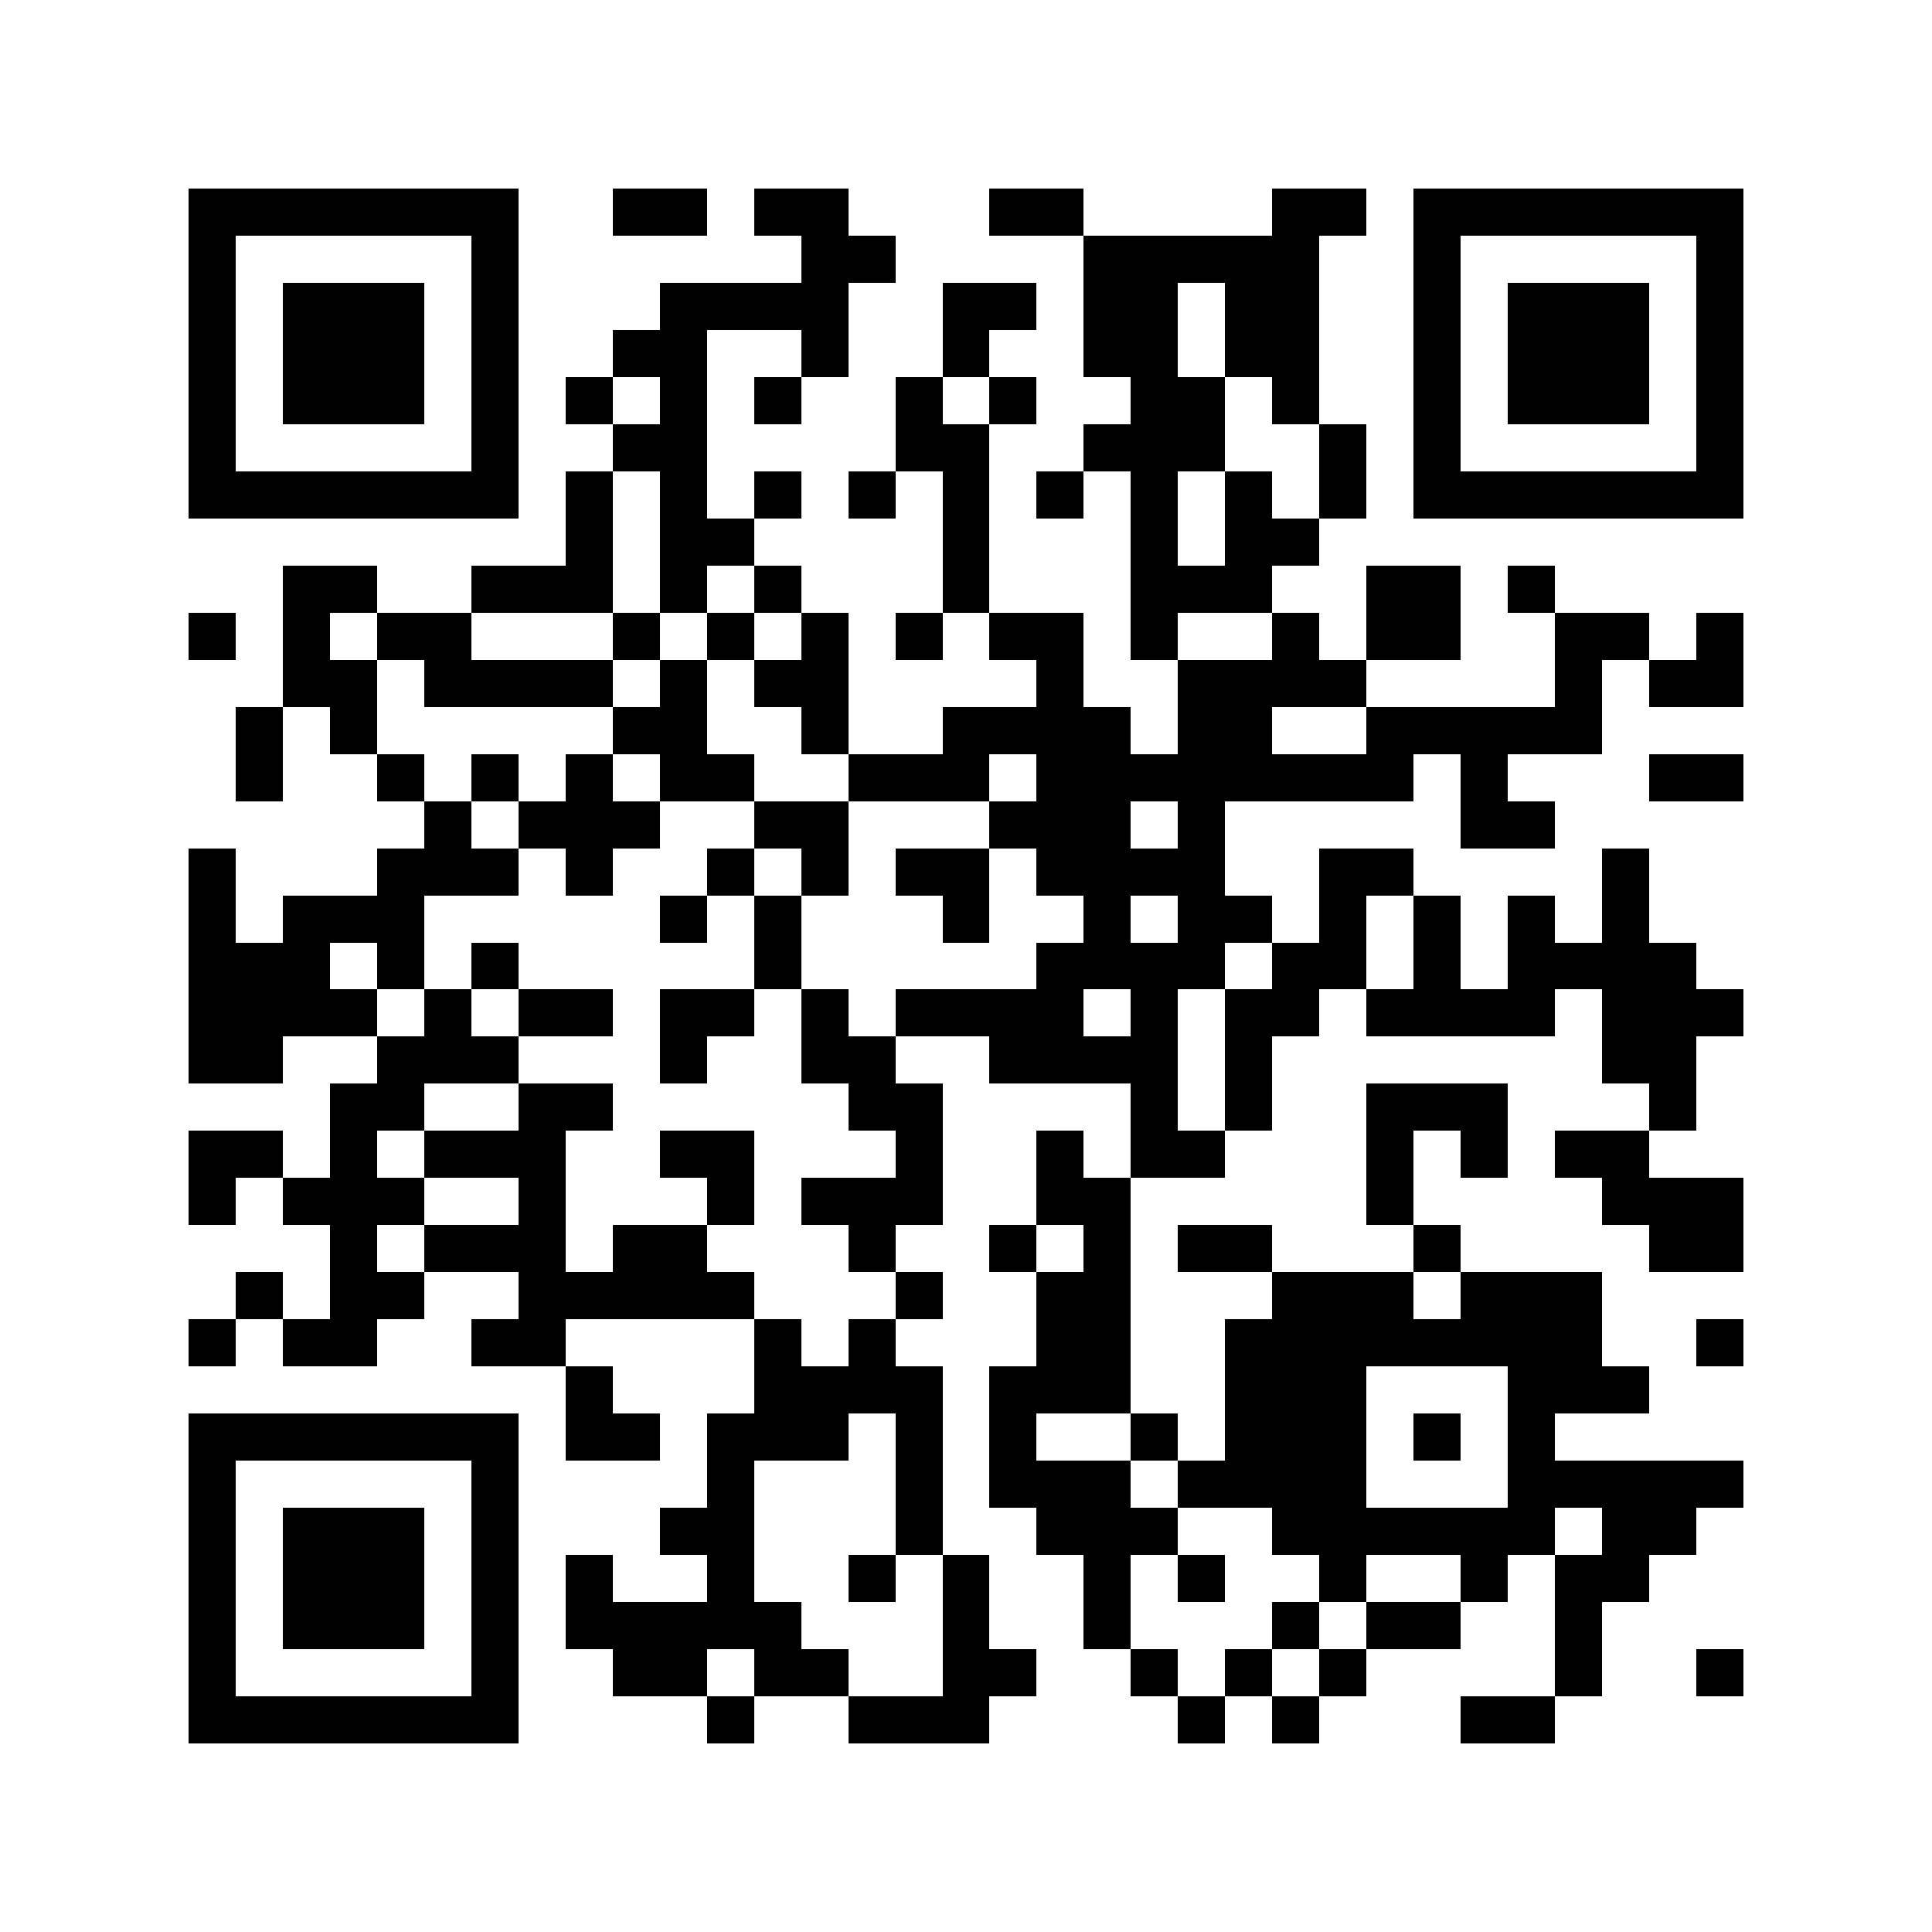
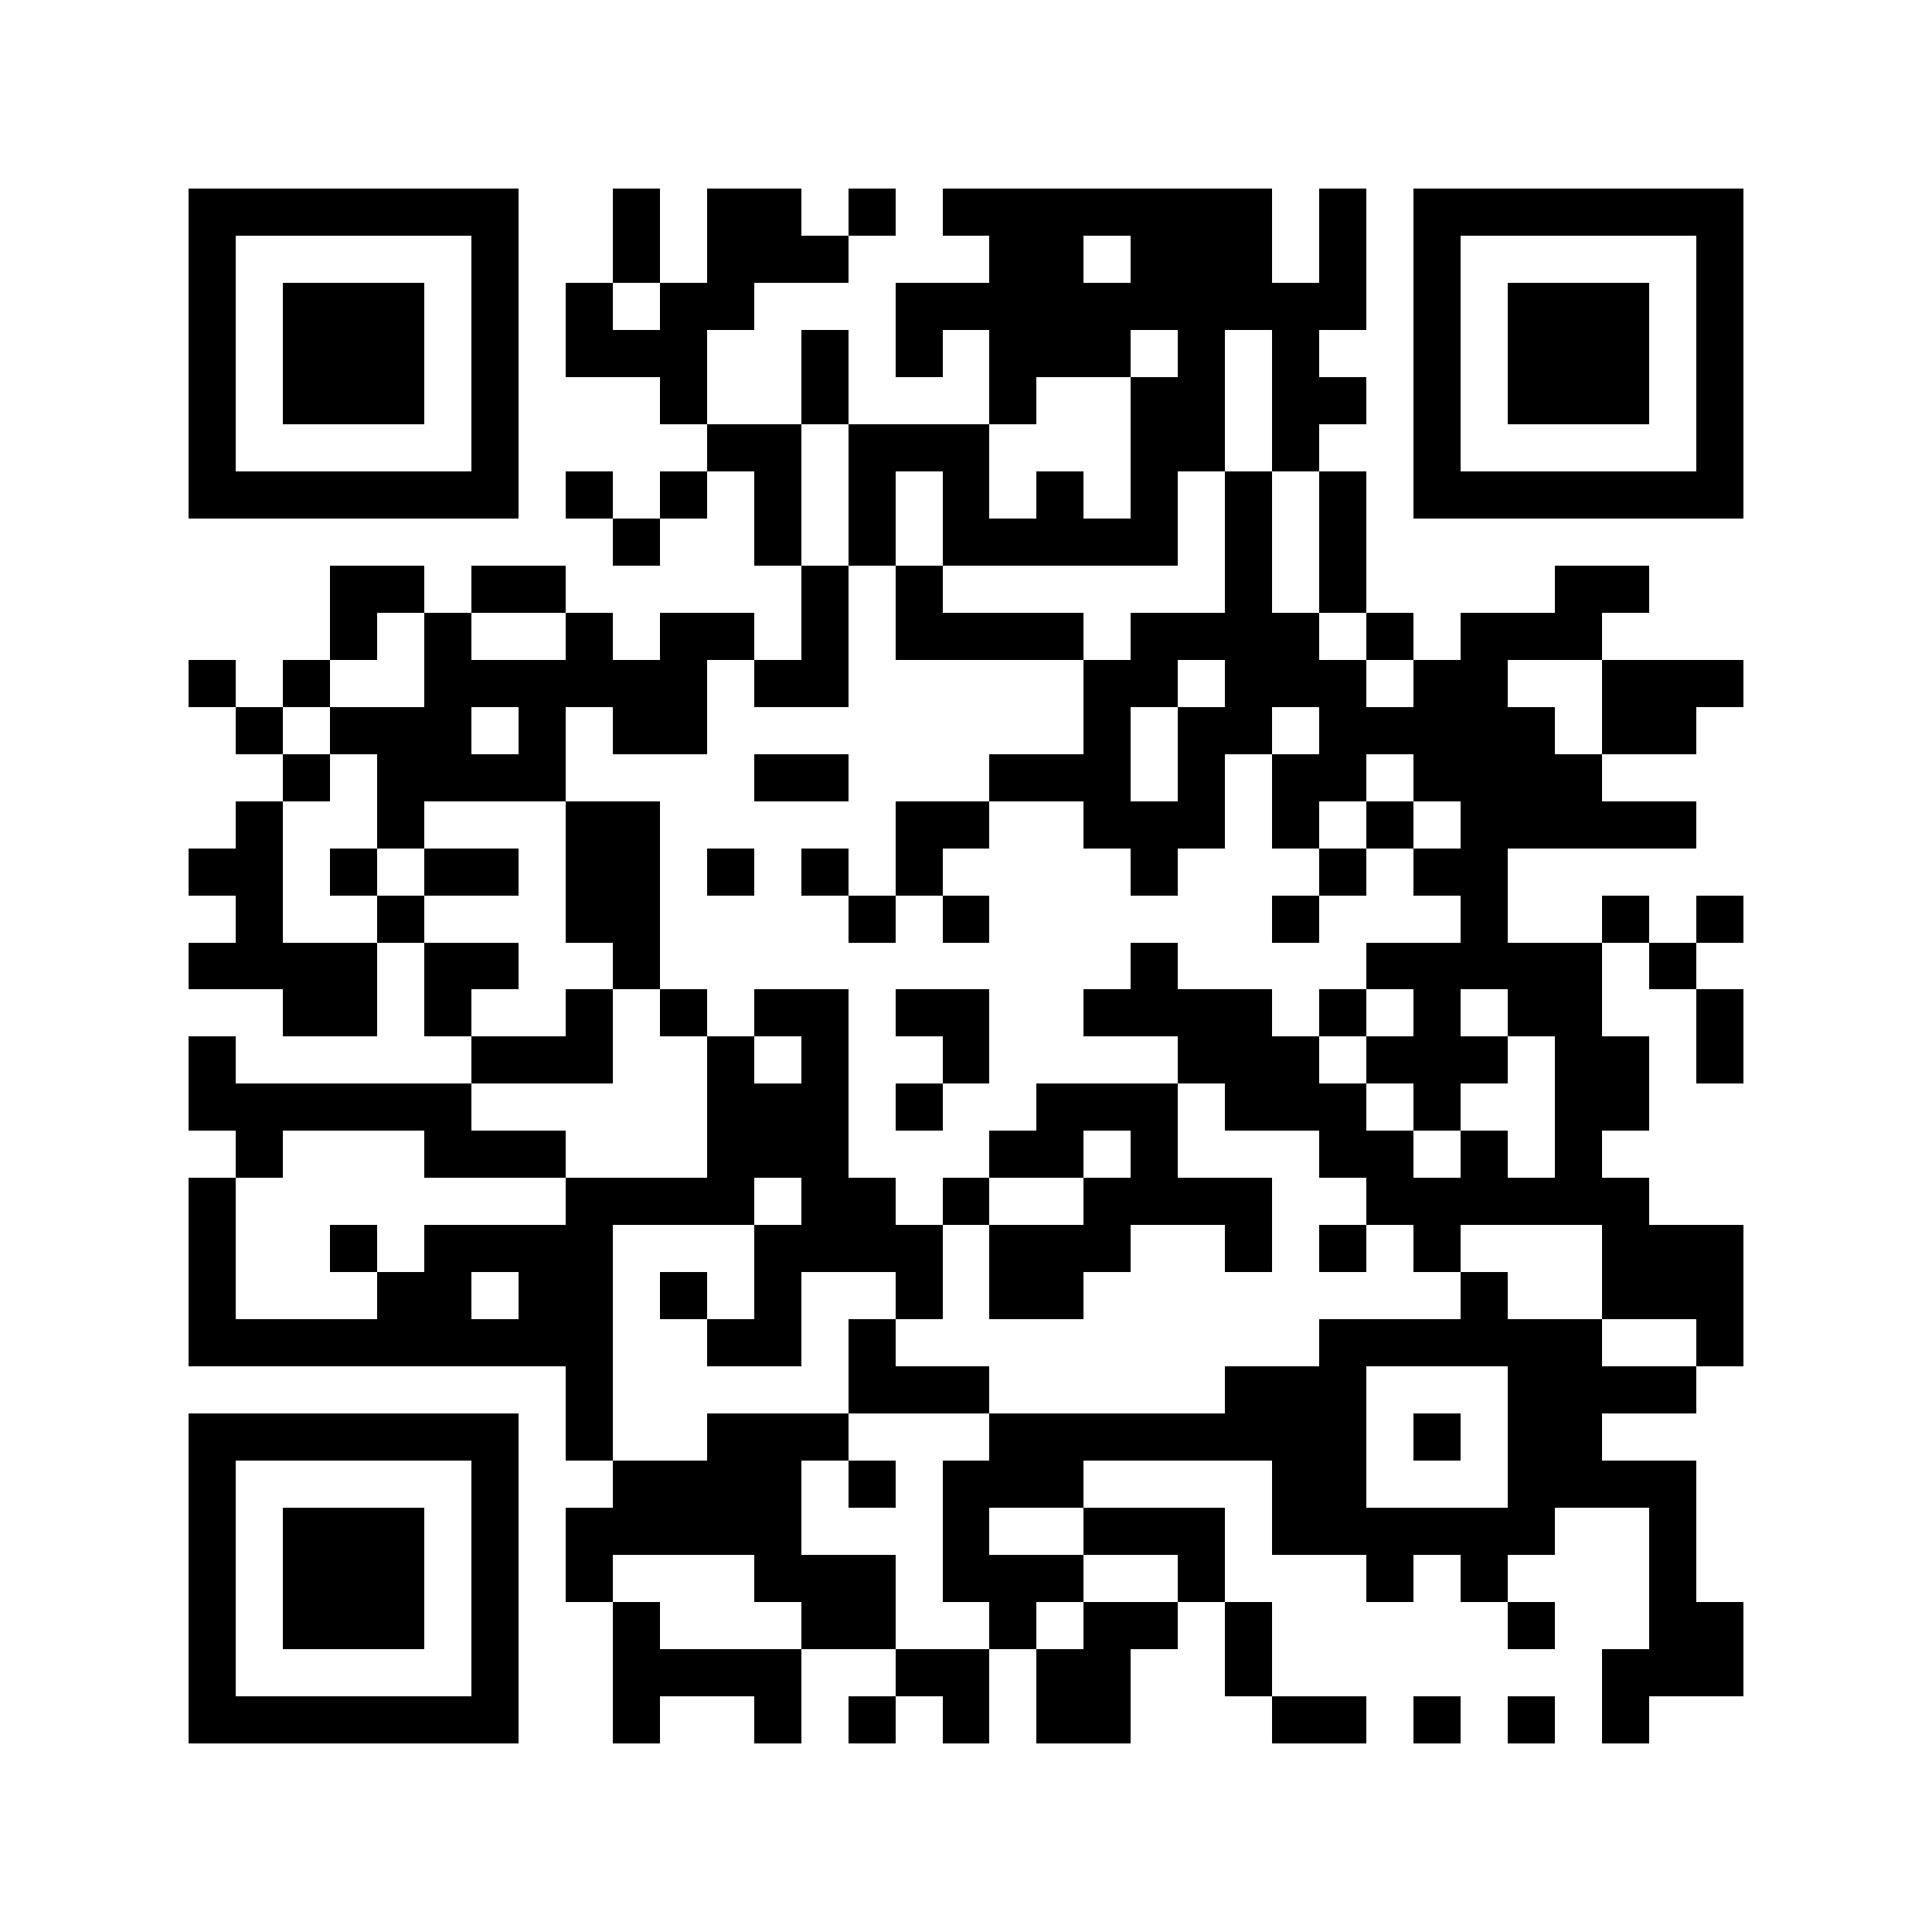
<svg xmlns="http://www.w3.org/2000/svg" viewBox="0 0 41 41" shape-rendering="crispEdges">
  <path fill="#ffffff" d="M0 0h41v41H0z" />
-   <path stroke="#000000" d="M4 4.5h7m2 0h2m1 0h2m3 0h2m4 0h2m1 0h7M4 5.5h1m5 0h1m6 0h2m4 0h5m2 0h1m5 0h1M4 6.5h1m1 0h3m1 0h1m3 0h4m2 0h2m1 0h2m1 0h2m2 0h1m1 0h3m1 0h1M4 7.5h1m1 0h3m1 0h1m2 0h2m2 0h1m2 0h1m2 0h2m1 0h2m2 0h1m1 0h3m1 0h1M4 8.5h1m1 0h3m1 0h1m1 0h1m1 0h1m1 0h1m2 0h1m1 0h1m2 0h2m1 0h1m2 0h1m1 0h3m1 0h1M4 9.5h1m5 0h1m2 0h2m4 0h2m2 0h3m2 0h1m1 0h1m5 0h1M4 10.5h7m1 0h1m1 0h1m1 0h1m1 0h1m1 0h1m1 0h1m1 0h1m1 0h1m1 0h1m1 0h7M12 11.5h1m1 0h2m4 0h1m3 0h1m1 0h2M6 12.5h2m2 0h3m1 0h1m1 0h1m3 0h1m3 0h3m2 0h2m1 0h1M4 13.5h1m1 0h1m1 0h2m3 0h1m1 0h1m1 0h1m1 0h1m1 0h2m1 0h1m2 0h1m1 0h2m2 0h2m1 0h1M6 14.5h2m1 0h4m1 0h1m1 0h2m4 0h1m2 0h4m4 0h1m1 0h2M5 15.5h1m1 0h1m5 0h2m2 0h1m2 0h4m1 0h2m2 0h5M5 16.5h1m2 0h1m1 0h1m1 0h1m1 0h2m2 0h3m1 0h8m1 0h1m3 0h2M9 17.5h1m1 0h3m2 0h2m3 0h3m1 0h1m5 0h2M4 18.5h1m3 0h3m1 0h1m2 0h1m1 0h1m1 0h2m1 0h4m2 0h2m4 0h1M4 19.5h1m1 0h3m5 0h1m1 0h1m3 0h1m2 0h1m1 0h2m1 0h1m1 0h1m1 0h1m1 0h1M4 20.5h3m1 0h1m1 0h1m5 0h1m5 0h4m1 0h2m1 0h1m1 0h4M4 21.5h4m1 0h1m1 0h2m1 0h2m1 0h1m1 0h4m1 0h1m1 0h2m1 0h4m1 0h3M4 22.5h2m2 0h3m3 0h1m2 0h2m2 0h4m1 0h1m7 0h2M7 23.5h2m2 0h2m5 0h2m4 0h1m1 0h1m2 0h3m3 0h1M4 24.5h2m1 0h1m1 0h3m2 0h2m3 0h1m2 0h1m1 0h2m3 0h1m1 0h1m1 0h2M4 25.5h1m1 0h3m2 0h1m3 0h1m1 0h3m2 0h2m5 0h1m4 0h3M7 26.5h1m1 0h3m1 0h2m3 0h1m2 0h1m1 0h1m1 0h2m3 0h1m4 0h2M5 27.5h1m1 0h2m2 0h5m3 0h1m2 0h2m3 0h3m1 0h3M4 28.5h1m1 0h2m2 0h2m4 0h1m1 0h1m3 0h2m2 0h8m2 0h1M12 29.5h1m3 0h4m1 0h3m2 0h3m3 0h3M4 30.5h7m1 0h2m1 0h3m1 0h1m1 0h1m2 0h1m1 0h3m1 0h1m1 0h1M4 31.5h1m5 0h1m4 0h1m3 0h1m1 0h3m1 0h4m3 0h5M4 32.5h1m1 0h3m1 0h1m3 0h2m3 0h1m2 0h3m2 0h6m1 0h2M4 33.5h1m1 0h3m1 0h1m1 0h1m2 0h1m2 0h1m1 0h1m2 0h1m1 0h1m2 0h1m2 0h1m1 0h2M4 34.5h1m1 0h3m1 0h1m1 0h5m3 0h1m2 0h1m3 0h1m1 0h2m2 0h1M4 35.5h1m5 0h1m2 0h2m1 0h2m2 0h2m2 0h1m1 0h1m1 0h1m4 0h1m2 0h1M4 36.5h7m4 0h1m2 0h3m4 0h1m1 0h1m3 0h2" />
+   <path stroke="#000000" d="M4 4.5h7m2 0h1m1 0h2m1 0h1m1 0h7m1 0h1m1 0h7M4 5.5h1m5 0h1m2 0h1m1 0h3m3 0h2m1 0h3m1 0h1m1 0h1m5 0h1M4 6.5h1m1 0h3m1 0h1m1 0h1m1 0h2m3 0h10m1 0h1m1 0h3m1 0h1M4 7.5h1m1 0h3m1 0h1m1 0h3m2 0h1m1 0h1m1 0h3m1 0h1m1 0h1m2 0h1m1 0h3m1 0h1M4 8.5h1m1 0h3m1 0h1m3 0h1m2 0h1m3 0h1m2 0h2m1 0h2m1 0h1m1 0h3m1 0h1M4 9.5h1m5 0h1m4 0h2m1 0h3m3 0h2m1 0h1m2 0h1m5 0h1M4 10.5h7m1 0h1m1 0h1m1 0h1m1 0h1m1 0h1m1 0h1m1 0h1m1 0h1m1 0h1m1 0h7M13 11.5h1m2 0h1m1 0h1m1 0h5m1 0h1m1 0h1M7 12.5h2m1 0h2m5 0h1m1 0h1m6 0h1m1 0h1m4 0h2M7 13.5h1m1 0h1m2 0h1m1 0h2m1 0h1m1 0h4m1 0h4m1 0h1m1 0h3M4 14.5h1m1 0h1m2 0h6m1 0h2m5 0h2m1 0h3m1 0h2m2 0h3M5 15.5h1m1 0h3m1 0h1m1 0h2m8 0h1m1 0h2m1 0h5m1 0h2M6 16.5h1m1 0h4m4 0h2m3 0h3m1 0h1m1 0h2m1 0h4M5 17.5h1m2 0h1m3 0h2m5 0h2m2 0h3m1 0h1m1 0h1m1 0h5M4 18.5h2m1 0h1m1 0h2m1 0h2m1 0h1m1 0h1m1 0h1m4 0h1m3 0h1m1 0h2M5 19.5h1m2 0h1m3 0h2m4 0h1m1 0h1m6 0h1m3 0h1m2 0h1m1 0h1M4 20.5h4m1 0h2m2 0h1m10 0h1m4 0h5m1 0h1M6 21.5h2m1 0h1m2 0h1m1 0h1m1 0h2m1 0h2m2 0h4m1 0h1m1 0h1m1 0h2m2 0h1M4 22.5h1m5 0h3m2 0h1m1 0h1m2 0h1m4 0h3m1 0h3m1 0h2m1 0h1M4 23.5h6m5 0h3m1 0h1m2 0h3m1 0h3m1 0h1m2 0h2M5 24.5h1m3 0h3m3 0h3m3 0h2m1 0h1m3 0h2m1 0h1m1 0h1M4 25.5h1m7 0h4m1 0h2m1 0h1m2 0h4m2 0h6M4 26.5h1m2 0h1m1 0h4m3 0h4m1 0h3m2 0h1m1 0h1m1 0h1m3 0h3M4 27.5h1m3 0h2m1 0h2m1 0h1m1 0h1m2 0h1m1 0h2m8 0h1m2 0h3M4 28.5h9m2 0h2m1 0h1m9 0h6m2 0h1M12 29.5h1m5 0h3m5 0h3m3 0h4M4 30.5h7m1 0h1m2 0h3m3 0h8m1 0h1m1 0h2M4 31.5h1m5 0h1m2 0h4m1 0h1m1 0h3m4 0h2m3 0h4M4 32.5h1m1 0h3m1 0h1m1 0h5m3 0h1m2 0h3m1 0h6m2 0h1M4 33.5h1m1 0h3m1 0h1m1 0h1m3 0h3m1 0h3m2 0h1m3 0h1m1 0h1m3 0h1M4 34.5h1m1 0h3m1 0h1m2 0h1m3 0h2m2 0h1m1 0h2m1 0h1m5 0h1m2 0h2M4 35.5h1m5 0h1m2 0h4m2 0h2m1 0h2m2 0h1m7 0h3M4 36.5h7m2 0h1m2 0h1m1 0h1m1 0h1m1 0h2m3 0h2m1 0h1m1 0h1m1 0h1" />
</svg>
